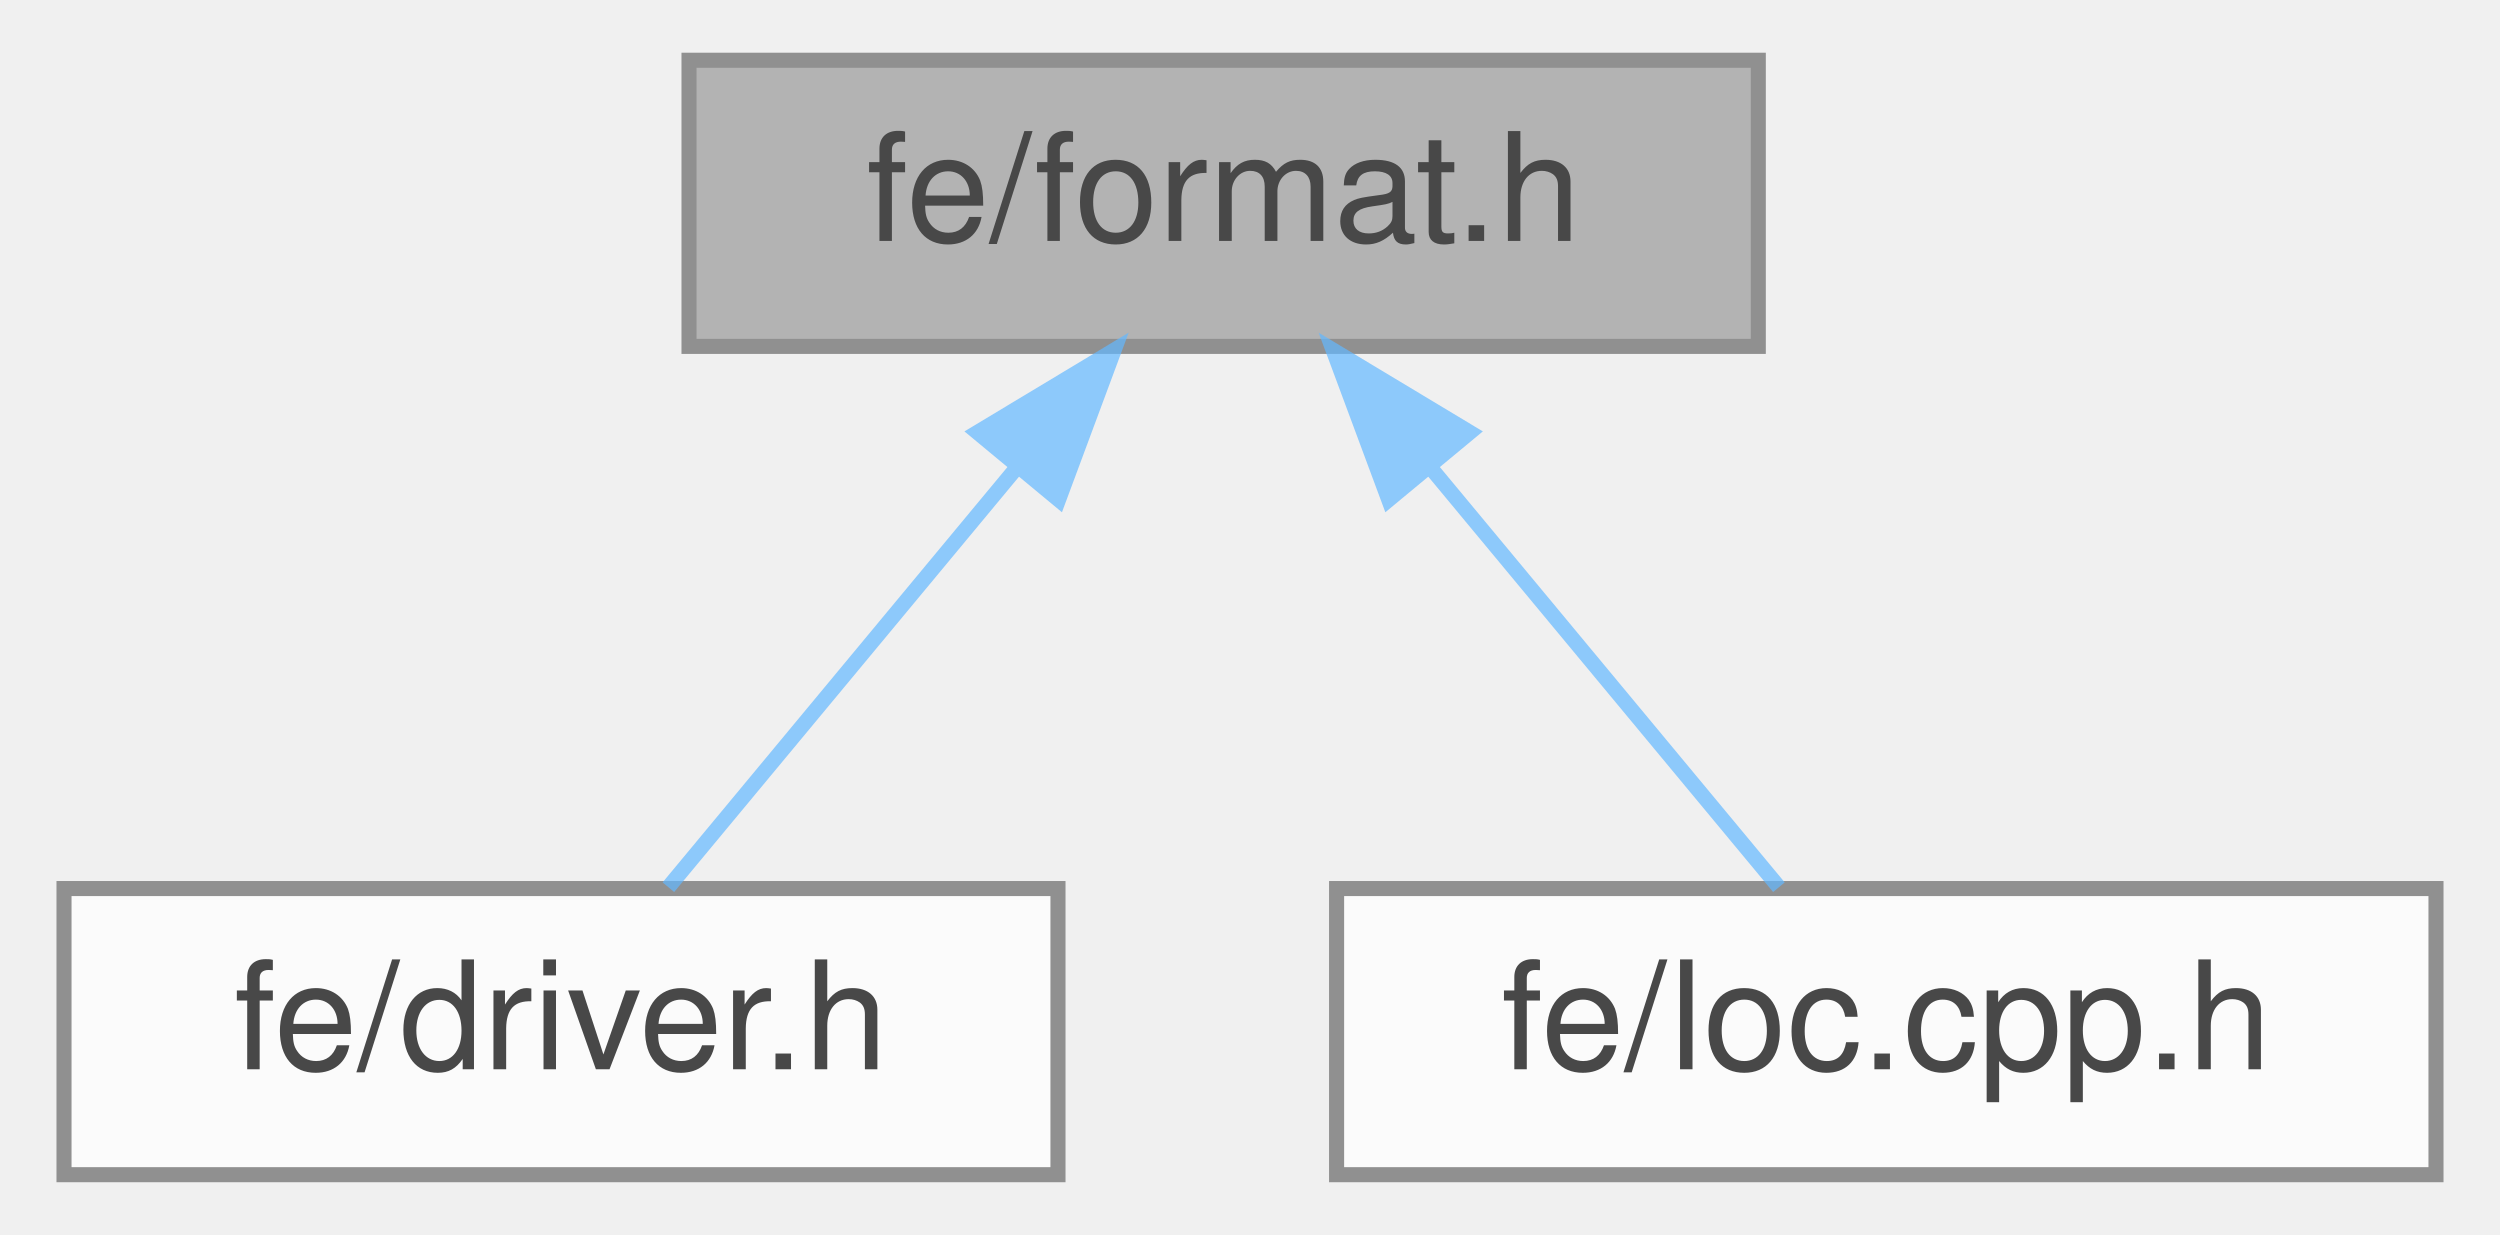
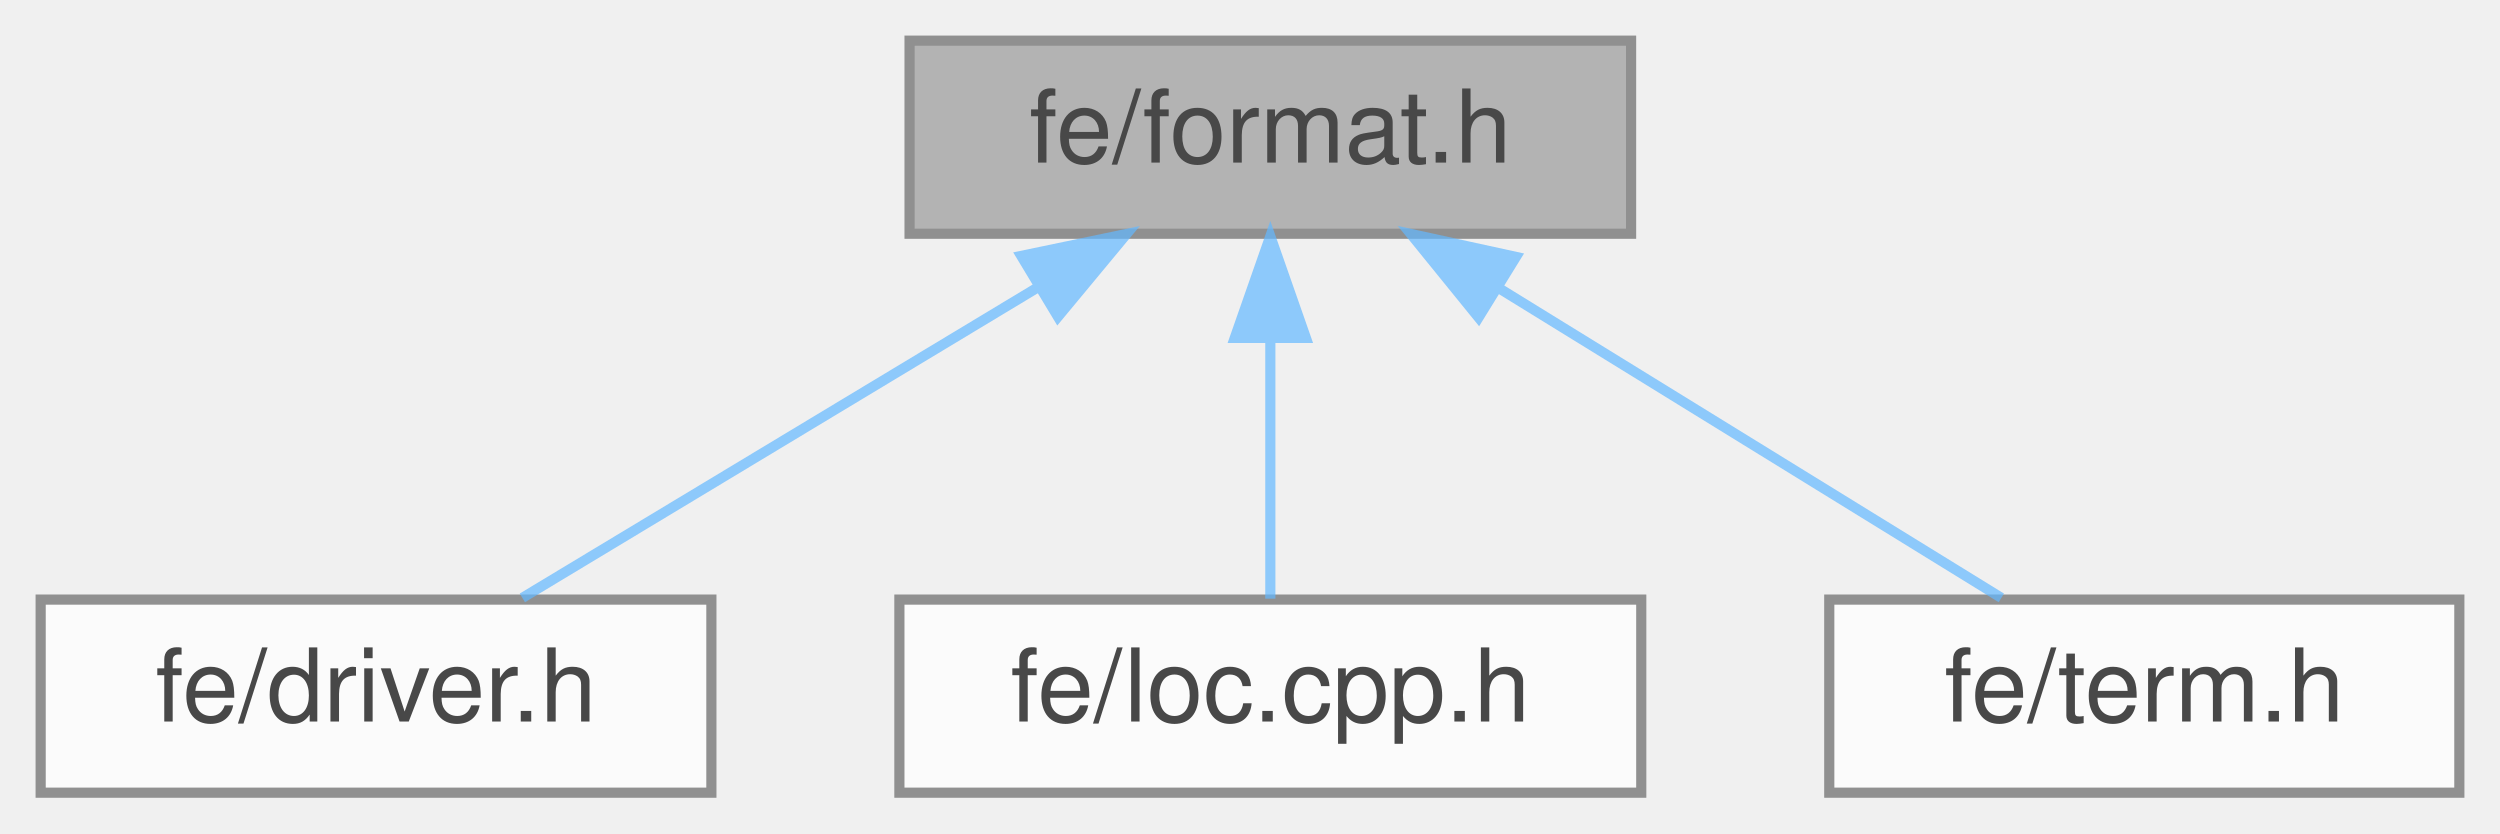
- <svg xmlns="http://www.w3.org/2000/svg" xmlns:xlink="http://www.w3.org/1999/xlink" width="166pt" height="82pt" viewBox="0.00 0.00 165.50 82.00">
+ <svg xmlns="http://www.w3.org/2000/svg" xmlns:xlink="http://www.w3.org/1999/xlink" width="246pt" height="82pt" viewBox="0.00 0.00 246.00 82.00">
  <svg id="main" version="1.1" xml:space="preserve">
    <style type="text/css">
.node, .edge {opacity: 0.7;}
.node.selected, .edge.selected {opacity: 1;}
.edge:hover path { stroke: red; }
.edge:hover polygon { stroke: red; fill: red; }
</style>
    <svg id="graph" class="graph">
      <g id="graph0" class="graph" transform="scale(1 1) rotate(0) translate(4 78)">
        <g id="Node000001" class="node">
          <g id="a_Node000001">
            <a xlink:title=" ">
-               <polygon fill="#999999" stroke="#666666" points="112.5,-74 41.5,-74 41.5,-55 112.5,-55 112.5,-74" />
-               <text text-anchor="middle" x="77" y="-62" font-family="Helvetica,sans-Serif" font-size="10.00">fe/format.h</text>
+               <polygon fill="#999999" stroke="#666666" points="156.5,-74 85.5,-74 85.5,-55 156.5,-55 156.5,-74" />
+               <text text-anchor="middle" x="121" y="-62" font-family="Helvetica,sans-Serif" font-size="10.00">fe/format.h</text>
            </a>
          </g>
        </g>
        <g id="Node000002" class="node">
          <g id="a_Node000002">
            <a xlink:href="driver_8h.html" target="_top" xlink:title=" ">
              <polygon fill="white" stroke="#666666" points="66,-19 0,-19 0,0 66,0 66,-19" />
              <text text-anchor="middle" x="33" y="-7" font-family="Helvetica,sans-Serif" font-size="10.00">fe/driver.h</text>
            </a>
          </g>
        </g>
        <g id="edge1_Node000001_Node000002" class="edge">
          <g id="a_edge1_Node000001_Node000002">
            <a xlink:title=" ">
-               <path fill="none" stroke="#63b8ff" d="M63.27,-46.96C55.6,-37.72 46.37,-26.6 40.13,-19.09" />
-               <polygon fill="#63b8ff" stroke="#63b8ff" points="60.65,-49.29 69.73,-54.75 66.04,-44.82 60.65,-49.29" />
+               <path fill="none" stroke="#63b8ff" d="M98.08,-49.7C82.05,-40.04 61.13,-27.44 47.4,-19.17" />
+               <polygon fill="#63b8ff" stroke="#63b8ff" points="96.49,-52.82 106.86,-54.98 100.1,-46.83 96.49,-52.82" />
            </a>
          </g>
        </g>
        <g id="Node000003" class="node">
          <g id="a_Node000003">
            <a xlink:href="loc_8cpp_8h.html" target="_top" xlink:title=" ">
              <polygon fill="white" stroke="#666666" points="157.5,-19 84.5,-19 84.5,0 157.5,0 157.5,-19" />
              <text text-anchor="middle" x="121" y="-7" font-family="Helvetica,sans-Serif" font-size="10.00">fe/loc.cpp.h</text>
            </a>
          </g>
        </g>
        <g id="edge2_Node000001_Node000003" class="edge">
          <g id="a_edge2_Node000001_Node000003">
            <a xlink:title=" ">
-               <path fill="none" stroke="#63b8ff" d="M90.73,-46.96C98.4,-37.72 107.63,-26.6 113.87,-19.09" />
-               <polygon fill="#63b8ff" stroke="#63b8ff" points="87.96,-44.82 84.27,-54.75 93.35,-49.29 87.96,-44.82" />
+               <path fill="none" stroke="#63b8ff" d="M121,-44.66C121,-35.93 121,-25.99 121,-19.09" />
+               <polygon fill="#63b8ff" stroke="#63b8ff" points="117.5,-44.75 121,-54.75 124.5,-44.75 117.5,-44.75" />
+             </a>
+           </g>
+         </g>
+         <g id="Node000004" class="node">
+           <g id="a_Node000004">
+             <a xlink:href="term_8h.html" target="_top" xlink:title=" ">
+               <polygon fill="white" stroke="#666666" points="238,-19 176,-19 176,0 238,0 238,-19" />
+               <text text-anchor="middle" x="207" y="-7" font-family="Helvetica,sans-Serif" font-size="10.00">fe/term.h</text>
+             </a>
+           </g>
+         </g>
+         <g id="edge3_Node000001_Node000004" class="edge">
+           <g id="a_edge3_Node000001_Node000004">
+             <a xlink:title=" ">
+               <path fill="none" stroke="#63b8ff" d="M143.4,-49.7C159.07,-40.04 179.51,-27.44 192.93,-19.17" />
+               <polygon fill="#63b8ff" stroke="#63b8ff" points="141.49,-46.76 134.82,-54.98 145.17,-52.72 141.49,-46.76" />
            </a>
          </g>
        </g>
      </g>
    </svg>
  </svg>
  <style type="text/css">

[data-mouse-over-selected='false'] { opacity: 0.7; }
[data-mouse-over-selected='true']  { opacity: 1.0; }

</style>
</svg>
